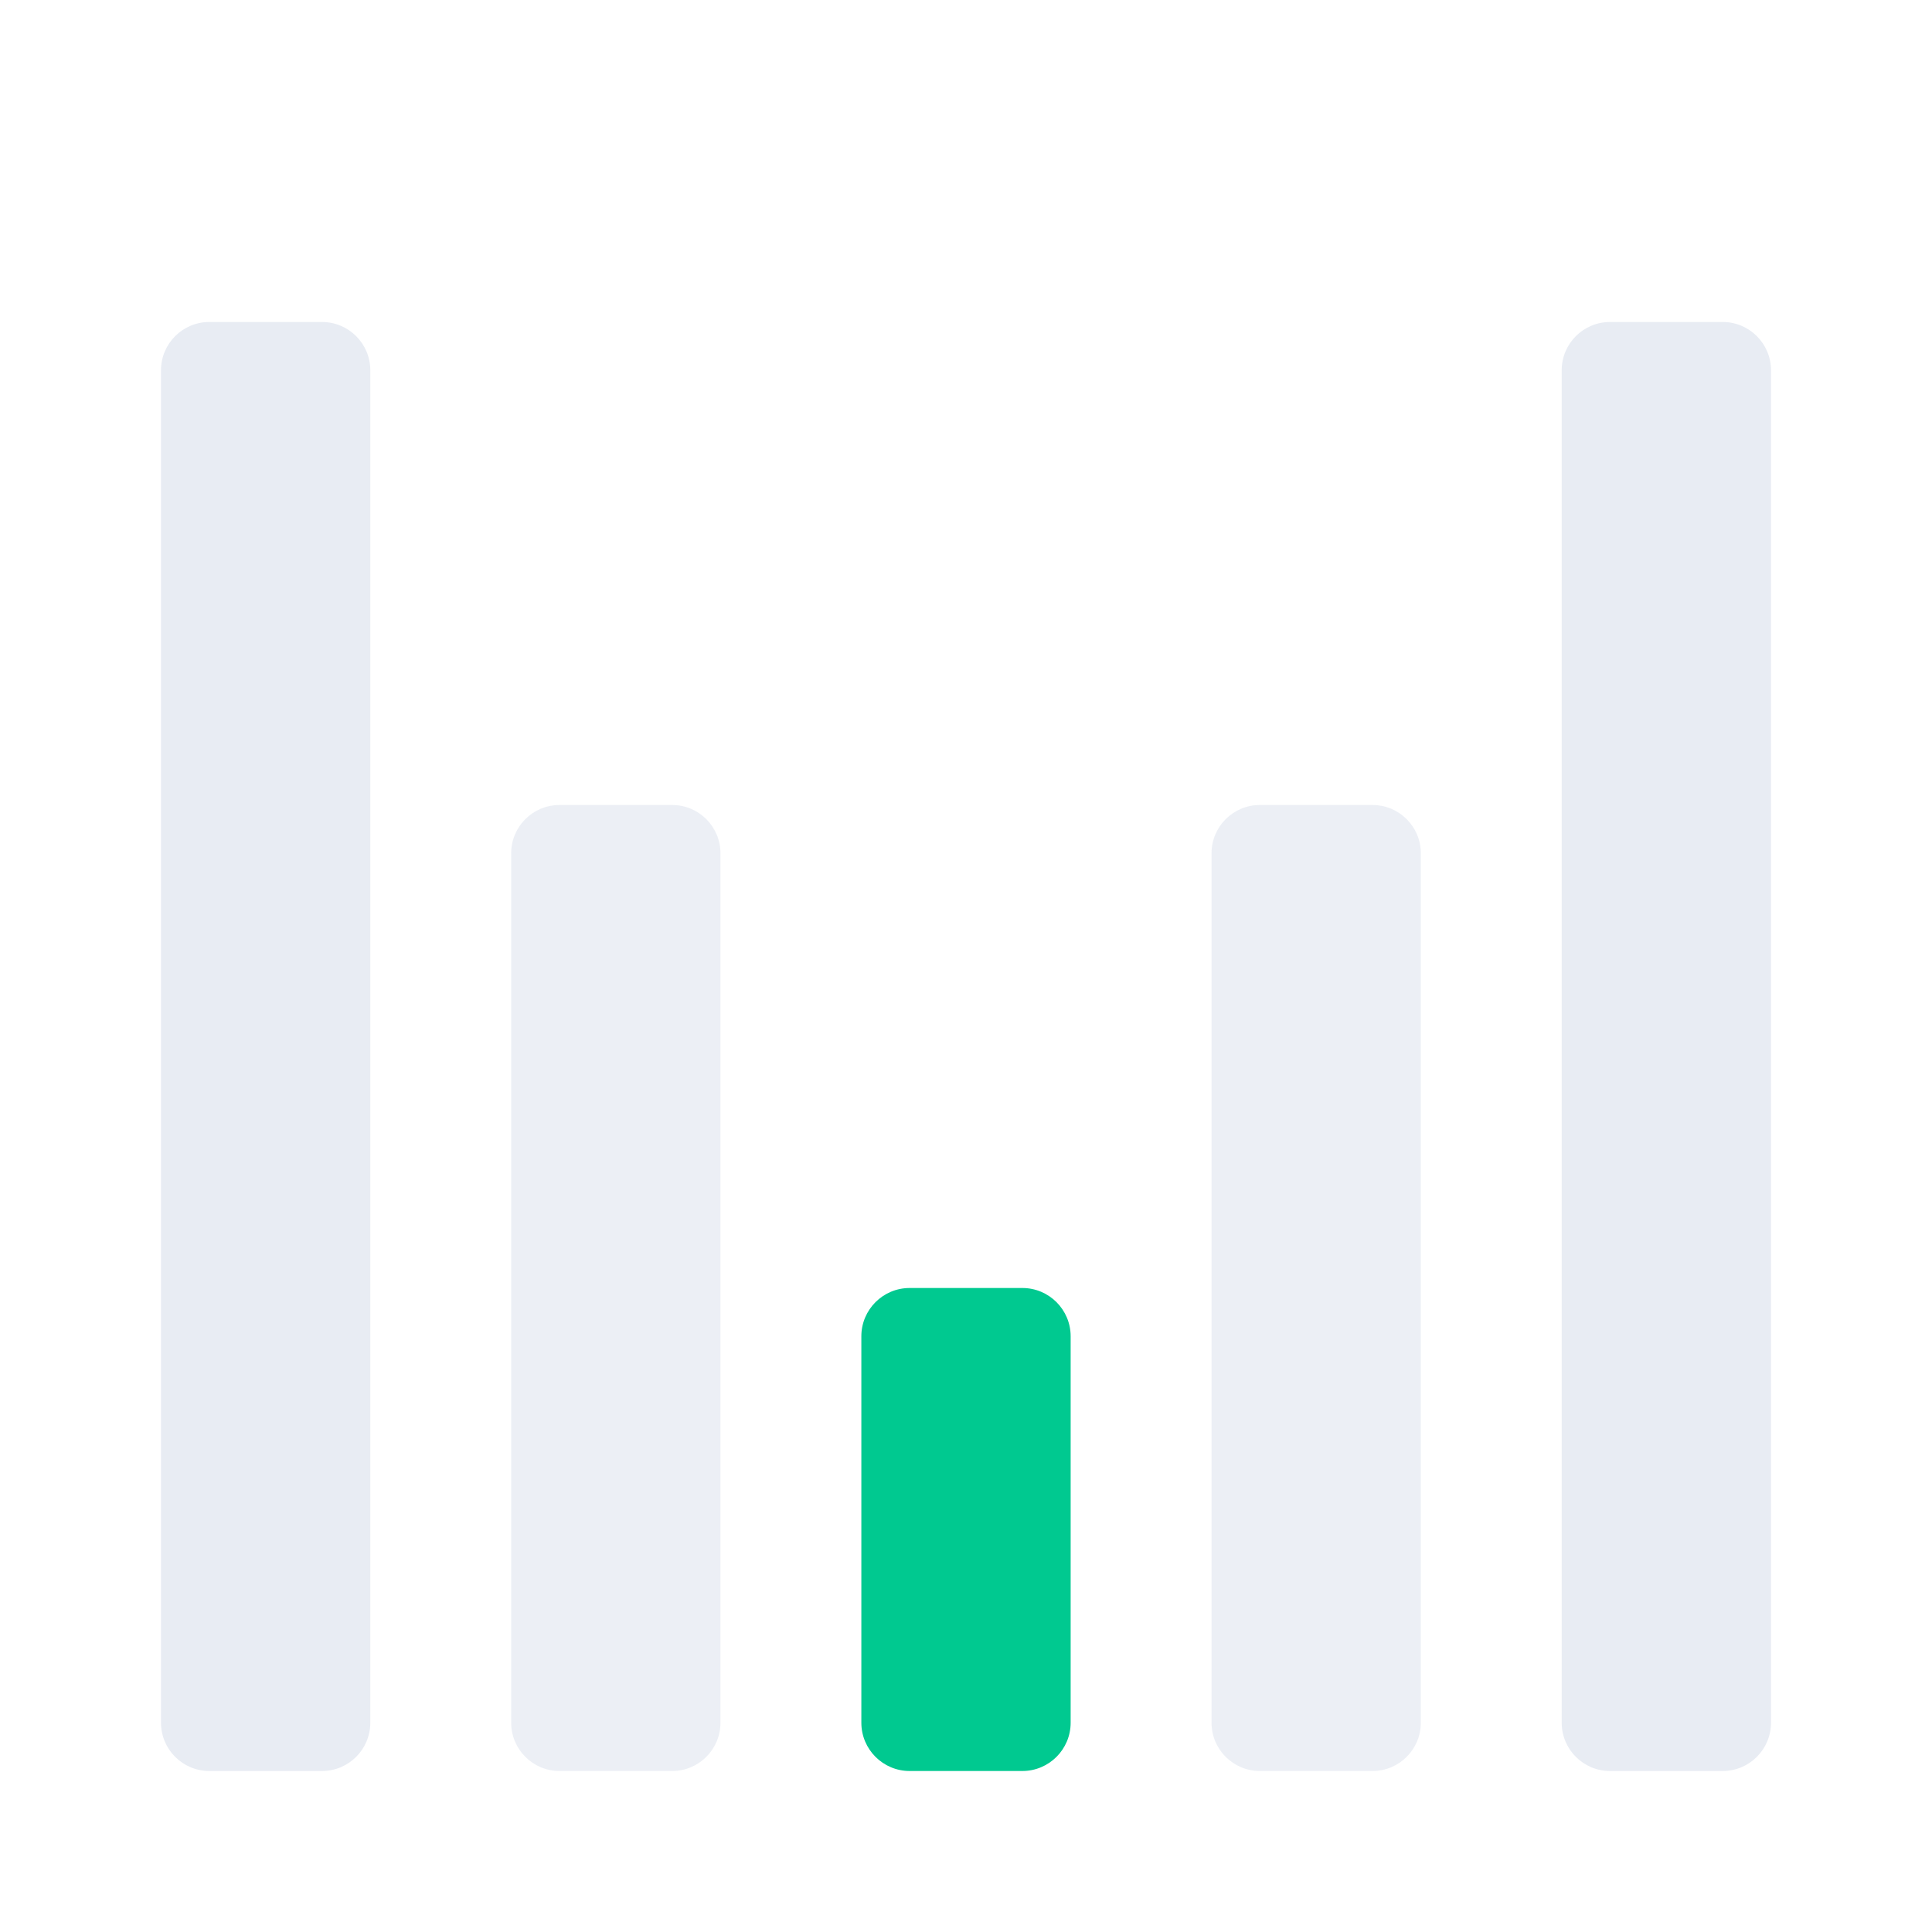
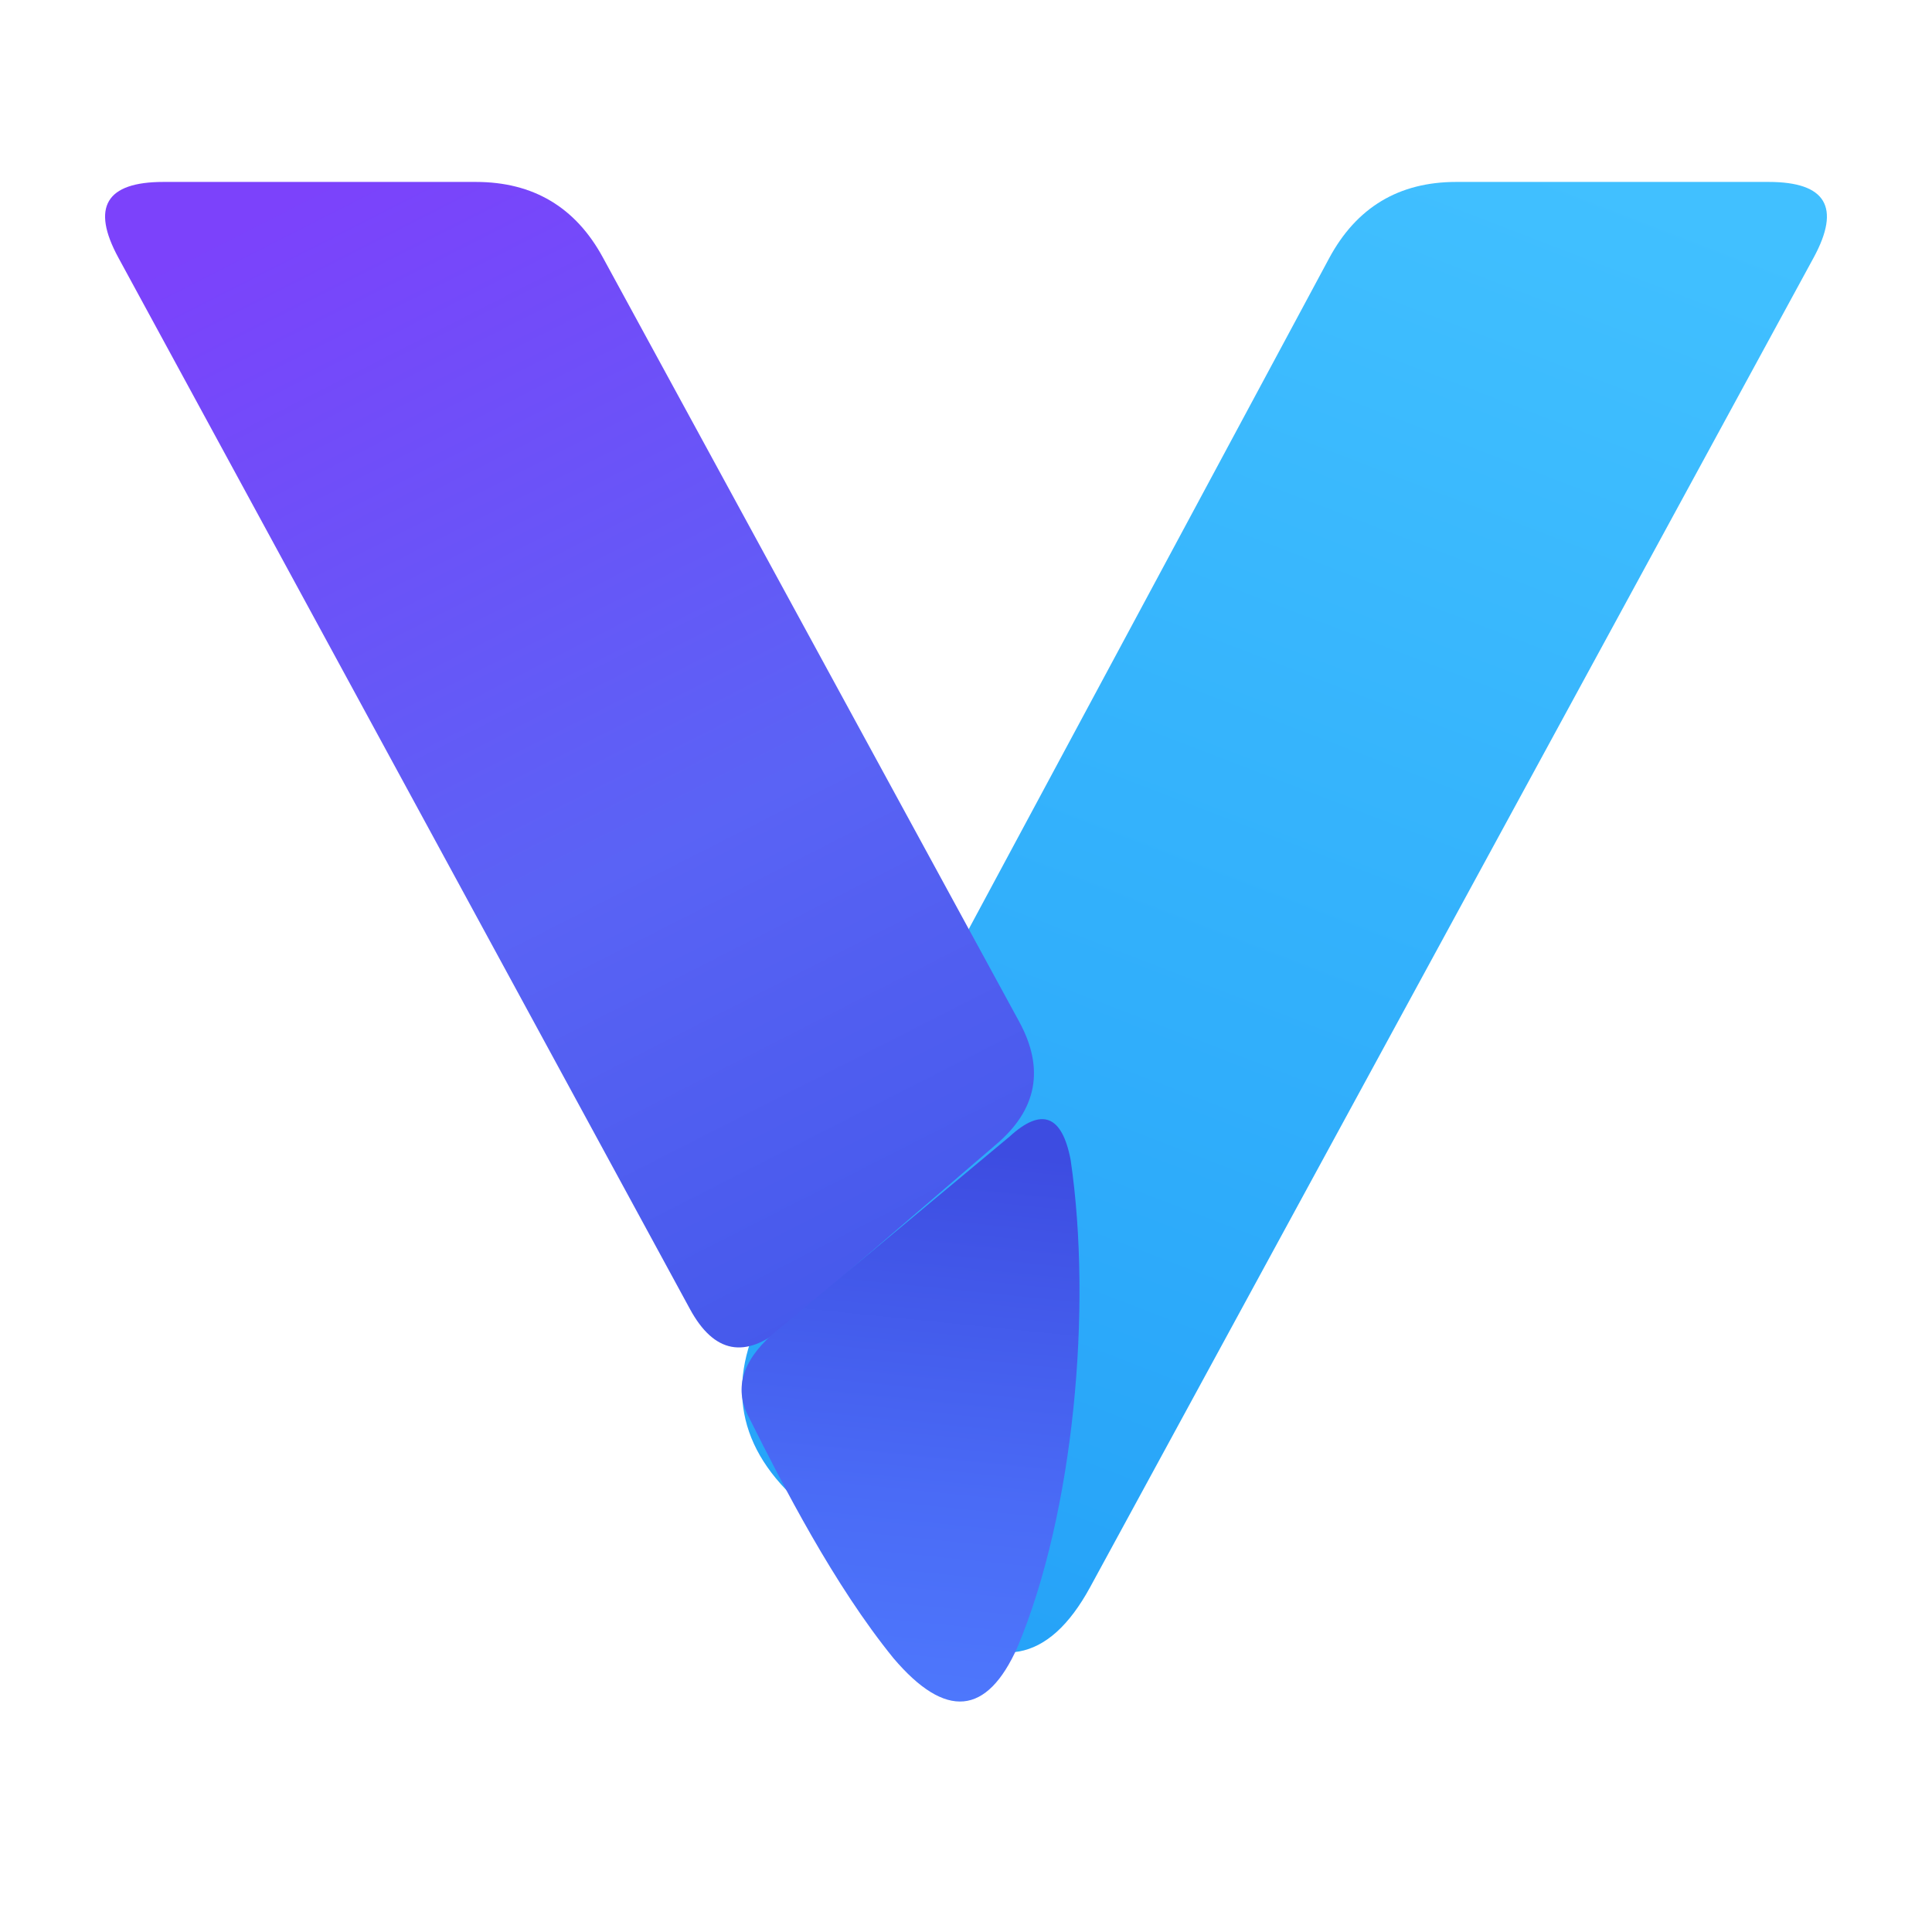
<svg xmlns="http://www.w3.org/2000/svg" viewBox="0 0 24 24" fill="none" aria-hidden="true">
-   <rect x="2" y="4" width="2.6" height="18" rx="0.6" fill="#E8ECF3" />
-   <rect x="6.35" y="10" width="2.6" height="12" rx="0.6" fill="#E8ECF3" opacity="0.82" />
-   <rect x="10.7" y="16" width="2.6" height="6" rx="0.6" fill="#00C990" />
-   <rect x="15.05" y="10" width="2.6" height="12" rx="0.6" fill="#E8ECF3" opacity="0.82" />
-   <rect x="19.4" y="4" width="2.6" height="18" rx="0.6" fill="#E8ECF3" />
+   <defs>
+     <linearGradient id="verql-d-vl" gradientUnits="userSpaceOnUse" x1="3.97" y1="2.26" x2="11.60" y2="17.25">
+       <stop offset="0%" stop-color="#7C42FB" />
+       <stop offset="55%" stop-color="#5A63F5" />
+       <stop offset="100%" stop-color="#4157E9" />
+     </linearGradient>
+     <linearGradient id="verql-d-vr" gradientUnits="userSpaceOnUse" x1="20.03" y1="2.26" x2="12.77" y2="21.13">
+       <stop offset="0%" stop-color="#41C0FF" />
+       <stop offset="100%" stop-color="#25A2F8" />
+     </linearGradient>
+     <linearGradient id="verql-d-vf" gradientUnits="userSpaceOnUse" x1="12.40" y1="14.31" x2="11.67" y2="21.53">
+       <stop offset="0%" stop-color="#3D4CE1" />
+       <stop offset="60%" stop-color="#4A6BF6" />
+       <stop offset="100%" stop-color="#4E79FD" />
+     </linearGradient>
+   </defs>
+   <path d="M 16.51 3.21 Q 17.02 2.26 18.09 2.26 L 21.97 2.26 Q 23.04 2.26 22.53 3.20 L 13.54 19.72 Q 12.77 21.13 11.56 20.08 L 9.97 18.70 Q 8.75 17.65 9.51 16.24 Z" fill="url(#verql-d-vr)" />
+   <path d="M 1.47 3.20 Q 0.96 2.26 2.03 2.26 L 5.91 2.26 Q 6.98 2.26 7.49 3.20 L 12.66 12.69 Q 13.14 13.57 12.37 14.22 L 9.74 16.48 Q 9.02 17.09 8.57 16.26 Z" fill="url(#verql-d-vl)" />
+   <path d="M 9.59 16.58 L 12.54 14.12 Q 13.14 13.57 13.30 14.41 C 13.57 16.25 13.34 18.79 12.64 20.46 Q 12.07 21.74 11.10 20.60 C 10.36 19.69 9.73 18.46 9.31 17.62 Q 9.02 17.09 9.59 16.58 Z" fill="url(#verql-d-vf)" />
</svg>
